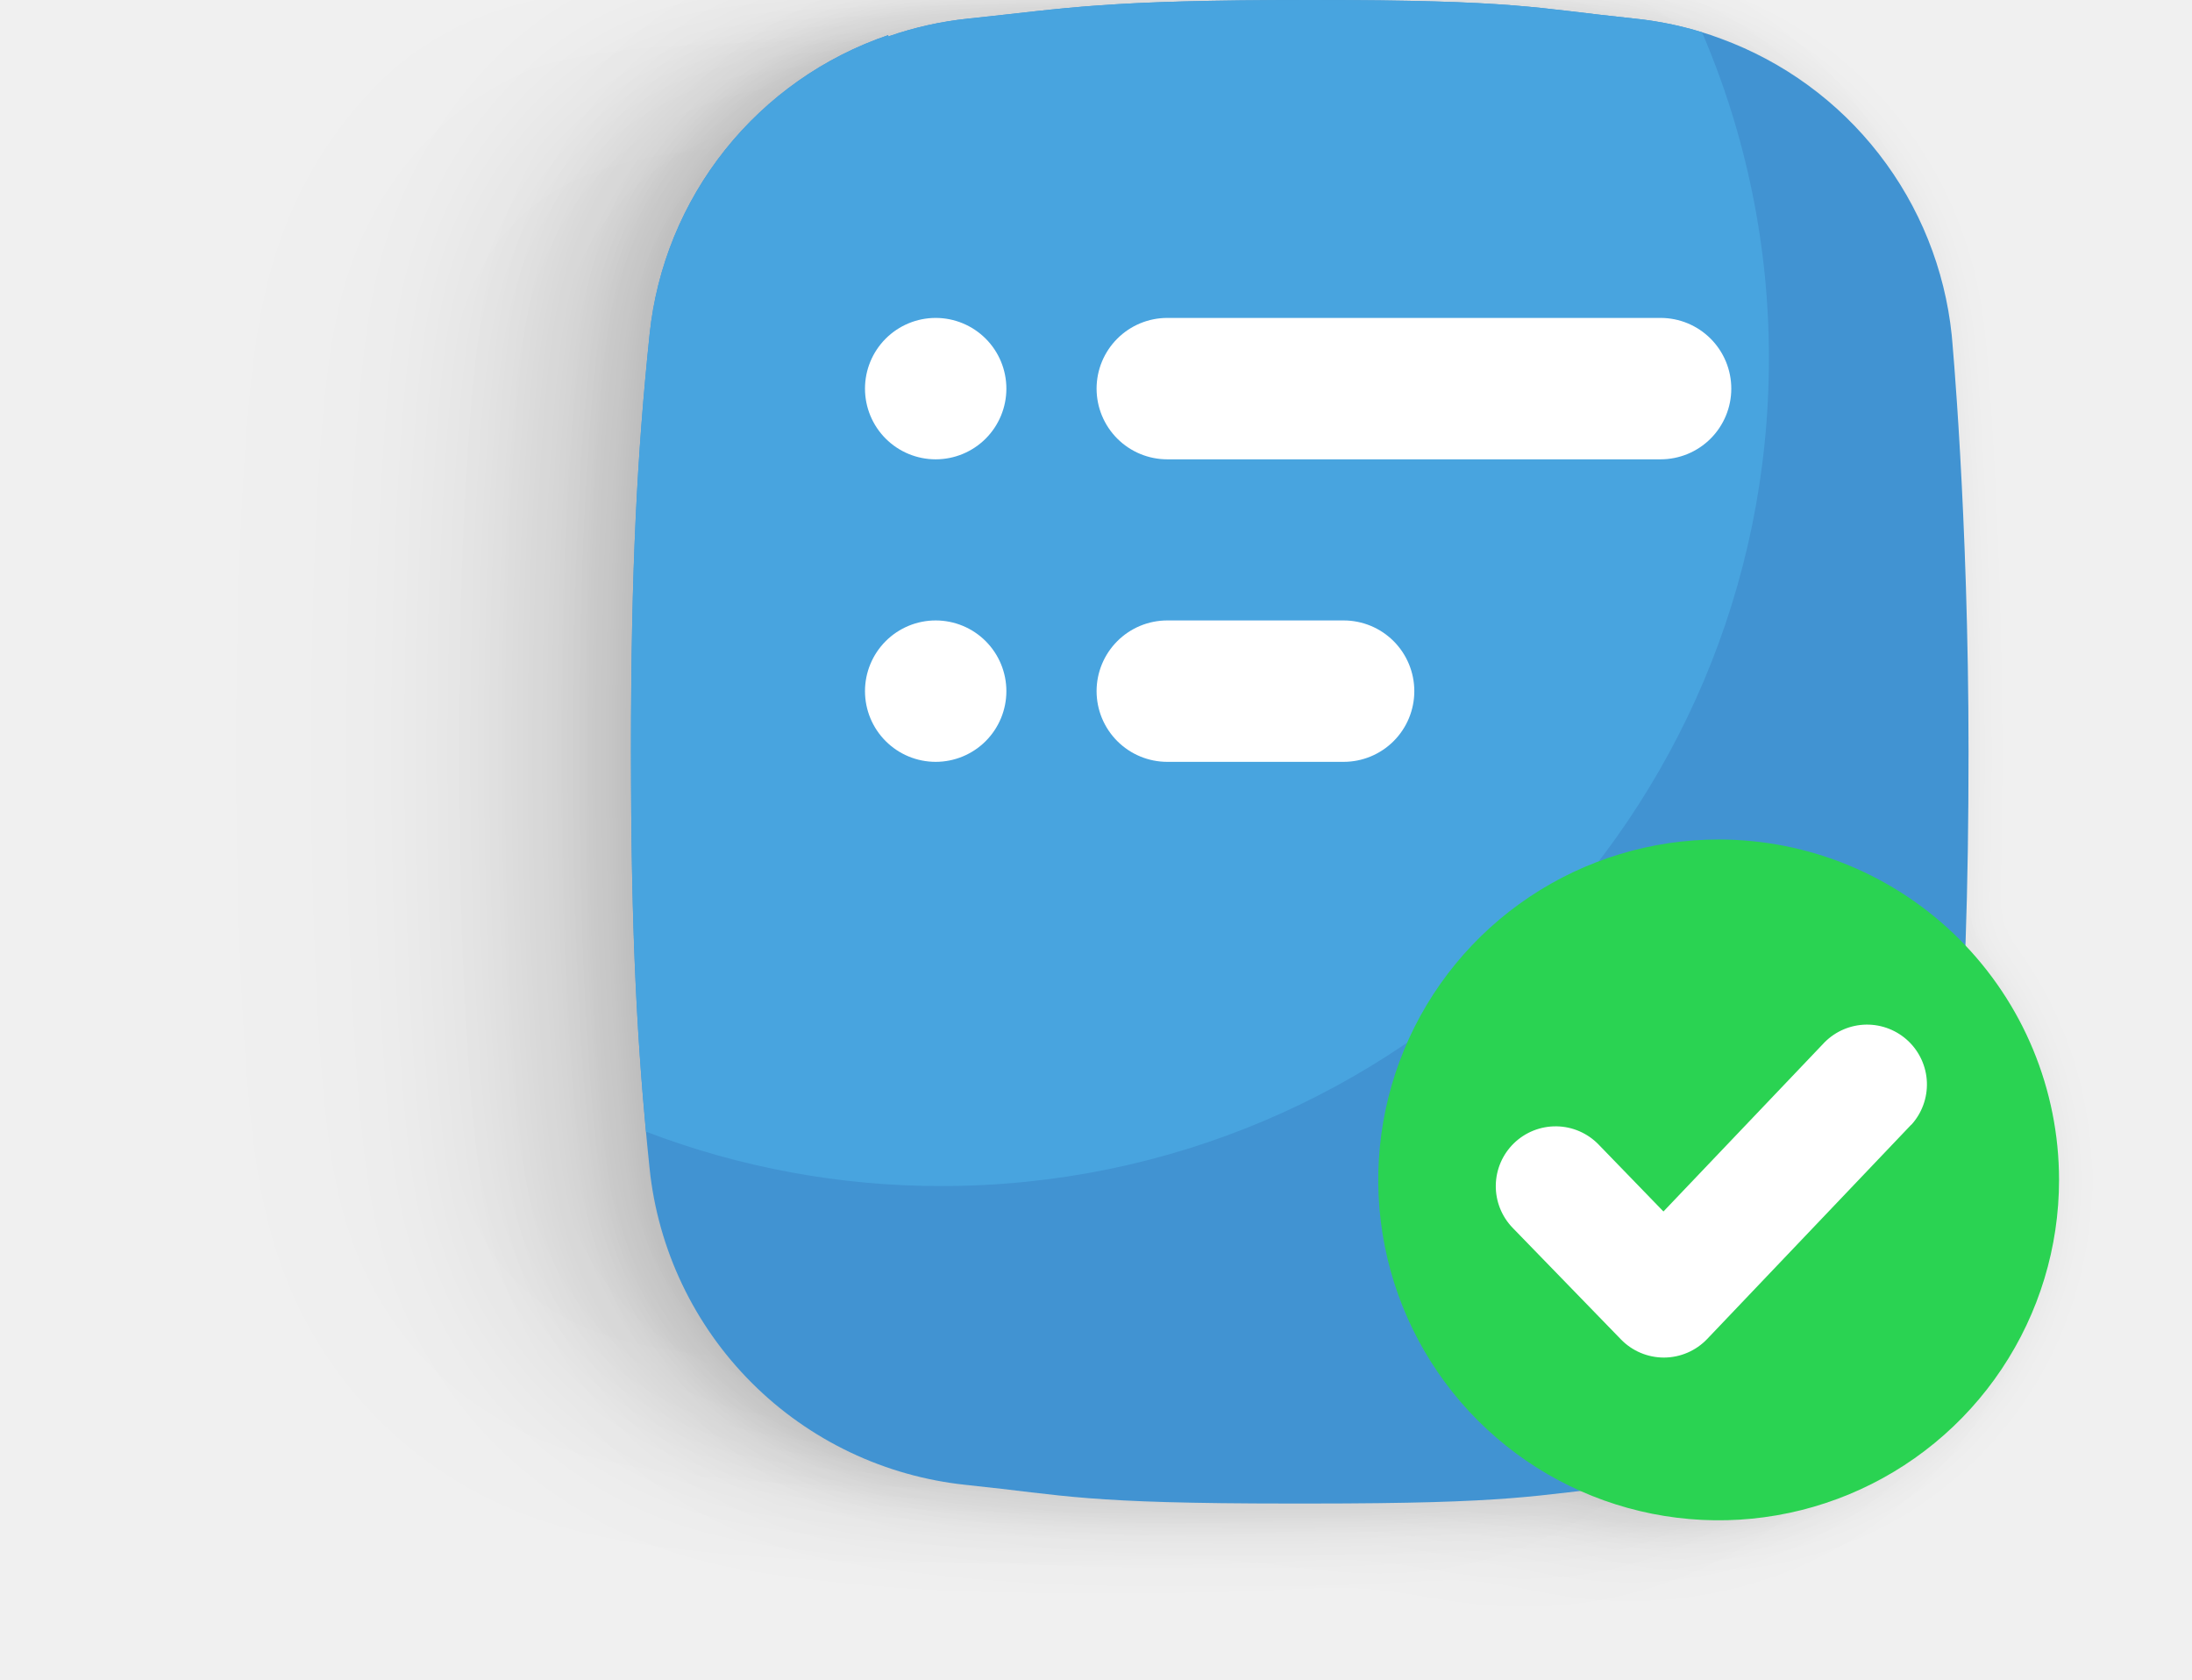
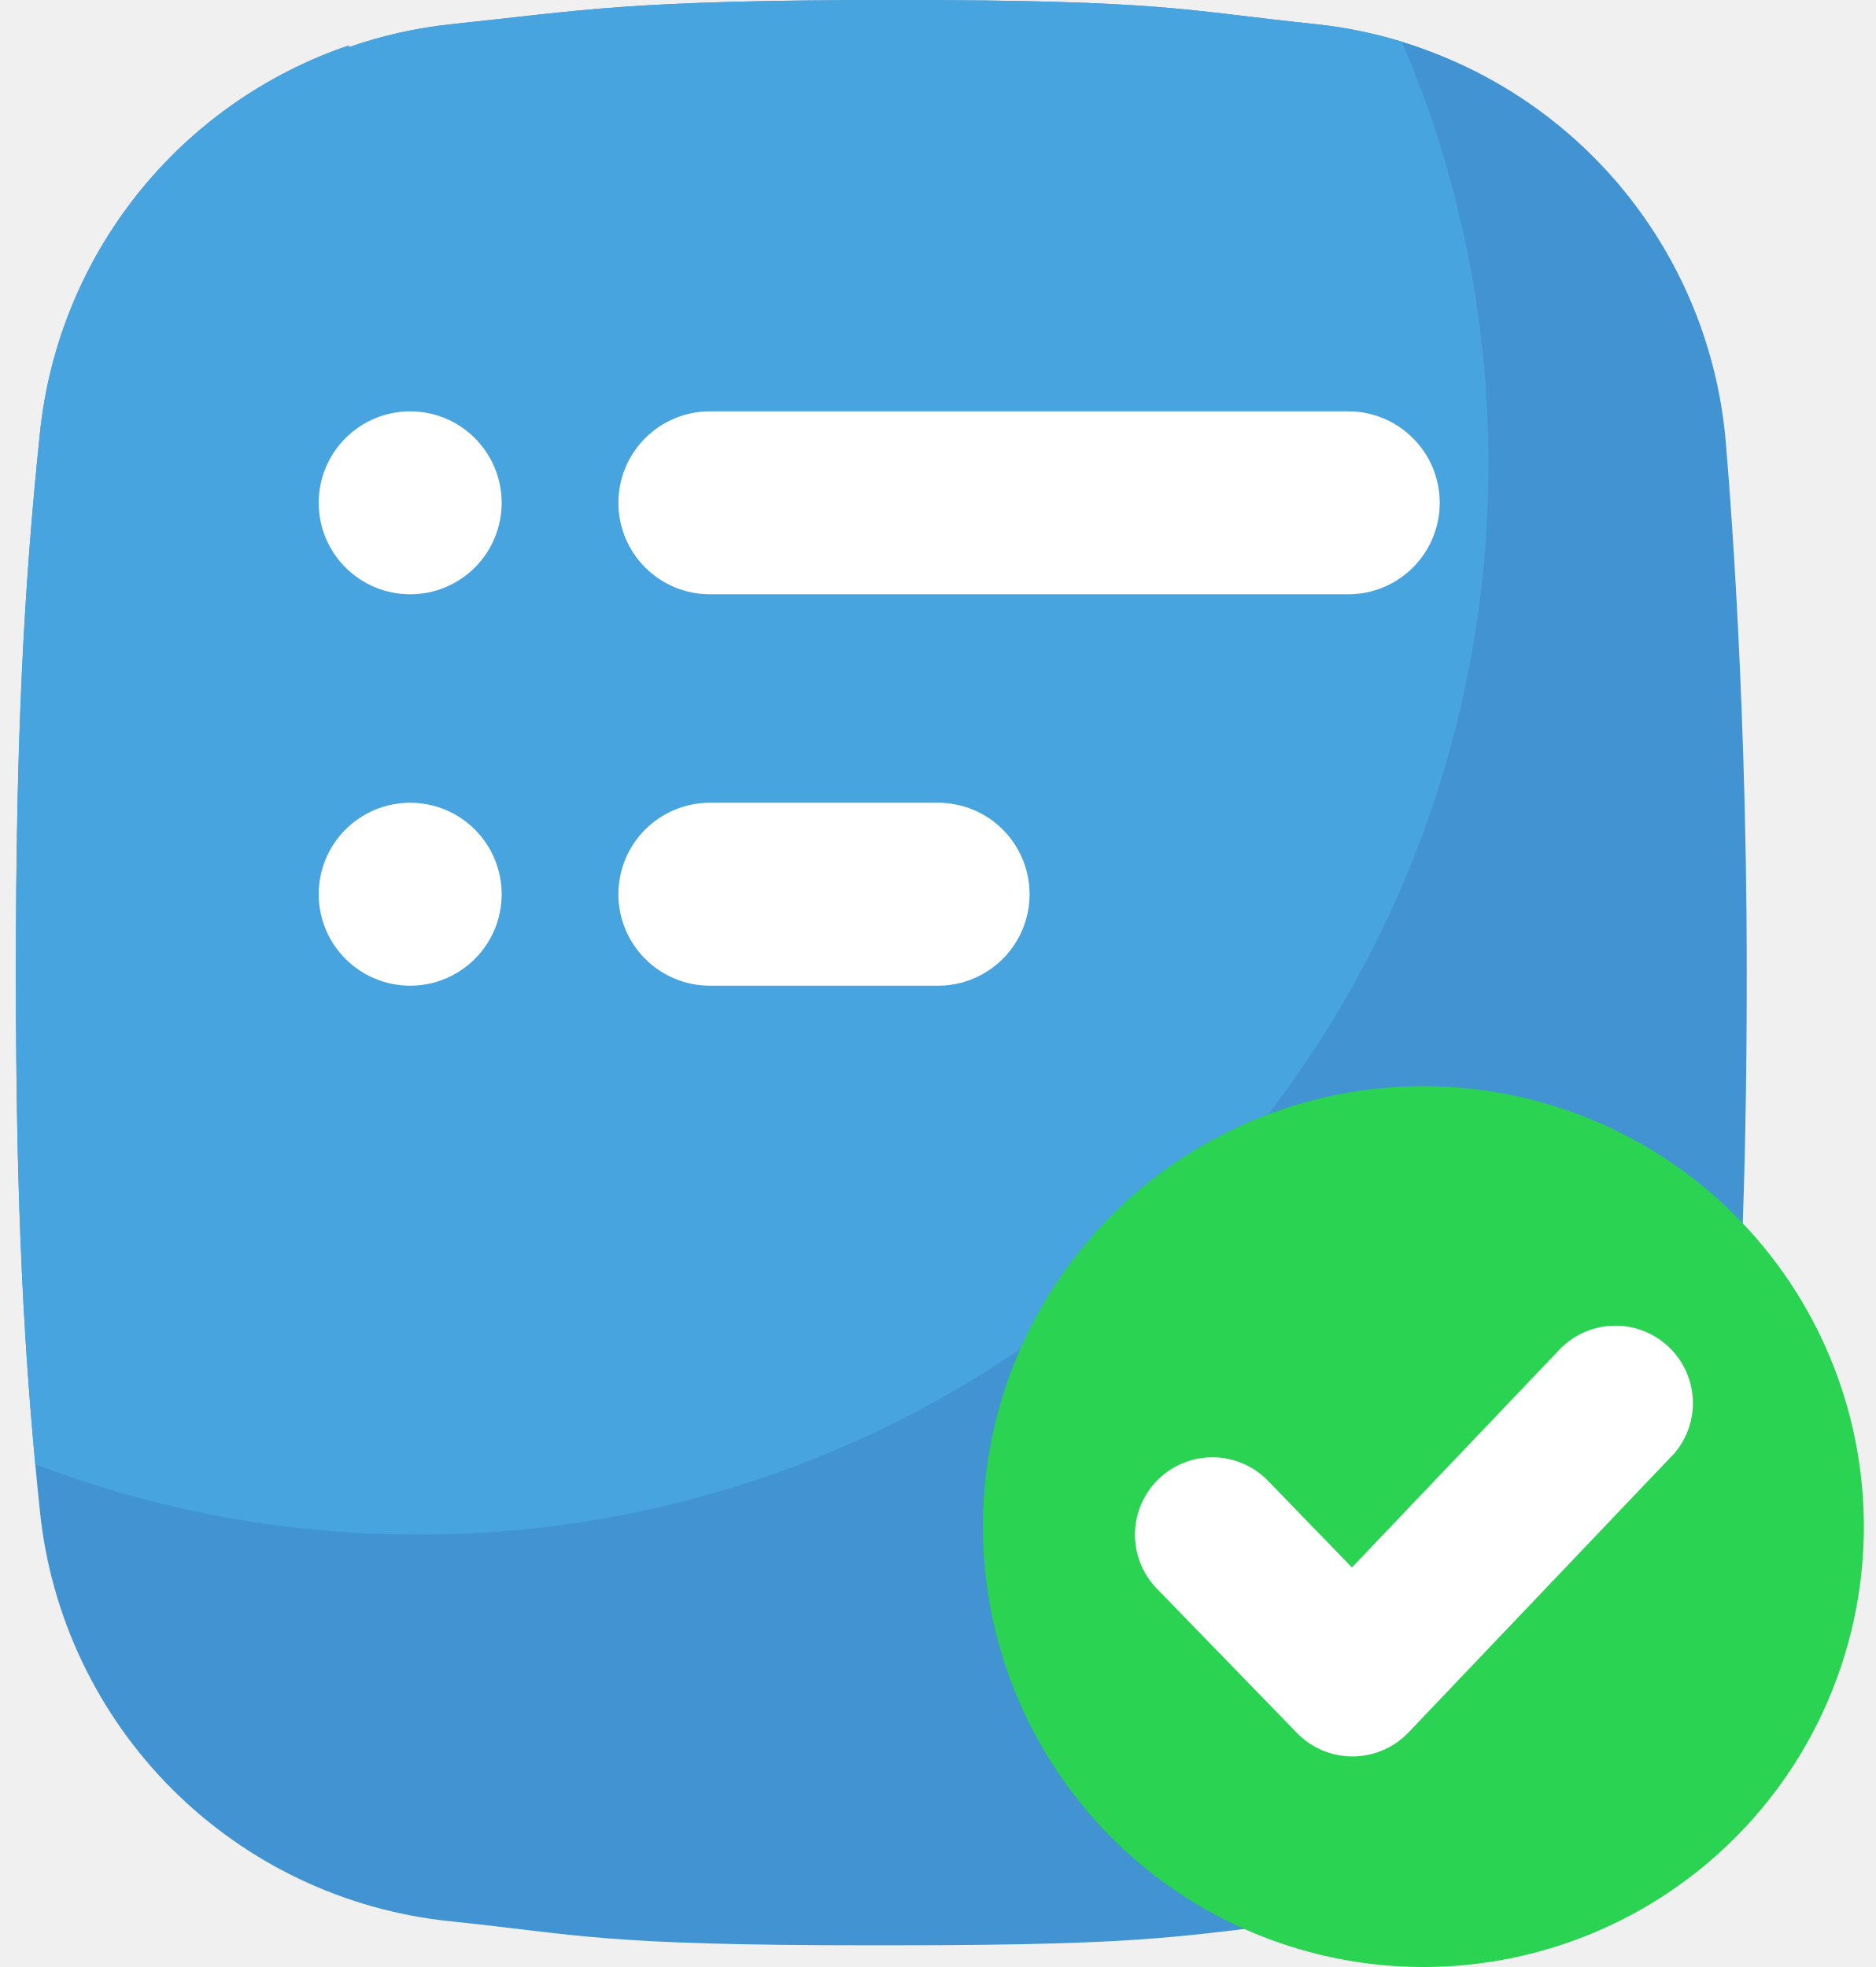
- <svg xmlns="http://www.w3.org/2000/svg" width="124" height="95" viewBox="0 0 124 95" fill="none">
-   <g clip-path="url(#clip0_580_297)">
-     <g filter="url(#filter0_dddd_580_297)">
-       <path d="M111.359 42.506C111.359 44.522 111.345 46.393 111.318 48.145C111.207 55.421 110.868 60.68 110.31 66.094C109.833 70.68 107.793 74.963 104.532 78.223C101.271 81.483 96.988 83.522 92.402 83.998L92.262 84.011C86.684 84.592 85.789 85.051 74.026 85.051H73.018C61.26 85.051 60.361 84.592 54.783 84.011L54.644 83.996C50.06 83.518 45.78 81.479 42.522 78.22C39.263 74.961 37.224 70.681 36.747 66.097C36.048 59.379 35.695 52.9 35.695 42.506C35.695 32.112 36.05 25.634 36.748 18.915C37.145 15.098 38.627 11.475 41.02 8.474C43.412 5.474 46.615 3.223 50.248 1.987V2.063C51.705 1.554 53.216 1.216 54.751 1.055L54.891 1.04C60.469 0.459 62.367 0 74.13 0C85.893 0 86.788 0.459 92.366 1.04L92.506 1.055C93.968 1.208 95.409 1.522 96.802 1.99C96.99 2.054 97.179 2.121 97.363 2.192C100.889 3.486 103.981 5.743 106.287 8.707C108.593 11.671 110.021 15.223 110.408 18.959C110.408 18.959 111.359 29.079 111.359 42.506Z" fill="#4193D2" />
-       <path d="M54.751 1.055C53.216 1.216 51.705 1.554 50.248 2.063V1.987C46.615 3.222 43.412 5.474 41.019 8.474C38.626 11.474 37.143 15.098 36.747 18.915C36.048 25.634 35.695 32.114 35.695 42.506C35.695 51.825 35.979 57.998 36.544 64.016C41.881 66.056 47.548 67.099 53.261 67.092C79.112 67.092 100.066 46.136 100.066 20.287C100.075 13.939 98.787 7.657 96.282 1.824C95.051 1.445 93.786 1.188 92.506 1.055L92.366 1.04C86.788 0.459 85.893 0 74.13 0C62.367 0 60.469 0.459 54.891 1.04L54.751 1.055Z" fill="#48A4DF" />
-       <path d="M97.223 47.488C93.414 47.488 89.691 48.617 86.525 50.733C83.358 52.849 80.89 55.857 79.433 59.375C77.975 62.894 77.594 66.765 78.337 70.501C79.08 74.236 80.914 77.667 83.607 80.36C86.3 83.053 89.731 84.887 93.466 85.63C97.201 86.373 101.073 85.992 104.592 84.534C108.11 83.077 111.118 80.609 113.233 77.442C115.349 74.275 116.479 70.552 116.479 66.744C116.478 61.637 114.449 56.74 110.838 53.129C107.227 49.517 102.33 47.489 97.223 47.488Z" fill="#2AD352" />
-       <path d="M108.114 63.625L96.575 75.742C96.26 76.072 95.883 76.336 95.464 76.516C95.046 76.697 94.595 76.791 94.139 76.794H94.124C93.671 76.794 93.222 76.703 92.805 76.526C92.388 76.35 92.01 76.091 91.695 75.766L85.571 69.457C84.946 68.812 84.602 67.946 84.616 67.048C84.629 66.15 84.999 65.295 85.643 64.67C86.288 64.044 87.154 63.701 88.052 63.714C88.949 63.728 89.805 64.097 90.43 64.742L94.1 68.531L103.219 58.957C103.844 58.33 104.689 57.972 105.574 57.96C106.459 57.949 107.313 58.284 107.954 58.894C108.595 59.505 108.972 60.342 109.003 61.226C109.034 62.111 108.718 62.972 108.122 63.627L108.114 63.625Z" fill="white" />
-       <path d="M66.032 17.984H93.939C95 17.984 96.017 18.406 96.767 19.156C97.517 19.906 97.938 20.923 97.938 21.984C97.938 23.044 97.517 24.062 96.767 24.812C96.017 25.562 95 25.983 93.939 25.983H66.032C64.972 25.983 63.955 25.562 63.205 24.812C62.455 24.062 62.033 23.044 62.033 21.984C62.033 20.923 62.455 19.906 63.205 19.156C63.955 18.406 64.972 17.984 66.032 17.984ZM66.032 43.096C64.972 43.096 63.955 42.674 63.205 41.924C62.455 41.174 62.033 40.157 62.033 39.096C62.033 38.036 62.455 37.019 63.205 36.268C63.955 35.518 64.972 35.097 66.032 35.097H76.008C77.069 35.097 78.086 35.518 78.836 36.268C79.586 37.019 80.007 38.036 80.007 39.096C80.007 40.157 79.586 41.174 78.836 41.924C78.086 42.674 77.069 43.096 76.008 43.096H66.032ZM52.931 25.983C51.87 25.983 50.853 25.562 50.103 24.812C49.353 24.062 48.932 23.044 48.932 21.984C48.932 20.923 49.353 19.906 50.103 19.156C50.853 18.406 51.87 17.984 52.931 17.984C53.992 17.984 55.009 18.406 55.759 19.156C56.509 19.906 56.93 20.923 56.93 21.984C56.93 23.044 56.509 24.062 55.759 24.812C55.009 25.562 53.992 25.983 52.931 25.983ZM52.931 43.096C51.87 43.096 50.853 42.674 50.103 41.924C49.353 41.174 48.932 40.157 48.932 39.096C48.932 38.036 49.353 37.019 50.103 36.268C50.853 35.518 51.87 35.097 52.931 35.097C53.992 35.097 55.009 35.518 55.759 36.268C56.509 37.019 56.93 38.036 56.93 39.096C56.93 40.157 56.509 41.174 55.759 41.924C55.009 42.674 53.992 43.096 52.931 43.096Z" fill="white" />
-     </g>
-   </g>
-   <defs>
-     <filter id="filter0_dddd_580_297" x="8.695" y="-8" width="109.783" height="102" filterUnits="userSpaceOnUse" color-interpolation-filters="sRGB">
-       <feFlood flood-opacity="0" result="BackgroundImageFix" />
-       <feColorMatrix in="SourceAlpha" type="matrix" values="0 0 0 0 0 0 0 0 0 0 0 0 0 0 0 0 0 0 127 0" result="hardAlpha" />
-       <feOffset dx="-1" />
-       <feGaussianBlur stdDeviation="1.5" />
-       <feColorMatrix type="matrix" values="0 0 0 0 0 0 0 0 0 0 0 0 0 0 0 0 0 0 0.1 0" />
-       <feBlend mode="normal" in2="BackgroundImageFix" result="effect1_dropShadow_580_297" />
-       <feColorMatrix in="SourceAlpha" type="matrix" values="0 0 0 0 0 0 0 0 0 0 0 0 0 0 0 0 0 0 127 0" result="hardAlpha" />
-       <feOffset dx="-5" />
-       <feGaussianBlur stdDeviation="2.5" />
-       <feColorMatrix type="matrix" values="0 0 0 0 0 0 0 0 0 0 0 0 0 0 0 0 0 0 0.09 0" />
-       <feBlend mode="normal" in2="effect1_dropShadow_580_297" result="effect2_dropShadow_580_297" />
-       <feColorMatrix in="SourceAlpha" type="matrix" values="0 0 0 0 0 0 0 0 0 0 0 0 0 0 0 0 0 0 127 0" result="hardAlpha" />
-       <feOffset dx="-11" />
-       <feGaussianBlur stdDeviation="3" />
-       <feColorMatrix type="matrix" values="0 0 0 0 0 0 0 0 0 0 0 0 0 0 0 0 0 0 0.05 0" />
-       <feBlend mode="normal" in2="effect2_dropShadow_580_297" result="effect3_dropShadow_580_297" />
-       <feColorMatrix in="SourceAlpha" type="matrix" values="0 0 0 0 0 0 0 0 0 0 0 0 0 0 0 0 0 0 127 0" result="hardAlpha" />
-       <feOffset dx="-19" />
-       <feGaussianBlur stdDeviation="4" />
-       <feColorMatrix type="matrix" values="0 0 0 0 0 0 0 0 0 0 0 0 0 0 0 0 0 0 0.01 0" />
-       <feBlend mode="normal" in2="effect3_dropShadow_580_297" result="effect4_dropShadow_580_297" />
-       <feBlend mode="normal" in="SourceGraphic" in2="effect4_dropShadow_580_297" result="shape" />
-     </filter>
-     <clipPath id="clip0_580_297">
-       <rect width="124" height="95" fill="white" />
-     </clipPath>
-   </defs>
+ <svg xmlns="http://www.w3.org/2000/svg" width="82" height="86" viewBox="0 0 82 86" fill="none">
+   <path d="M76.359 42.506C76.359 44.522 76.345 46.393 76.318 48.145C76.207 55.421 75.868 60.68 75.31 66.094C74.833 70.68 72.793 74.963 69.532 78.223C66.271 81.483 61.988 83.522 57.402 83.998L57.262 84.011C51.684 84.592 50.789 85.051 39.026 85.051H38.018C26.26 85.051 25.361 84.592 19.783 84.011L19.644 83.996C15.06 83.518 10.78 81.479 7.522 78.22C4.263 74.961 2.224 70.681 1.747 66.097C1.048 59.379 0.695 52.9 0.695 42.506C0.695 32.112 1.05 25.634 1.748 18.915C2.145 15.098 3.627 11.475 6.02 8.474C8.412 5.474 11.615 3.223 15.248 1.987V2.063C16.705 1.554 18.216 1.216 19.751 1.055L19.891 1.04C25.469 0.459 27.367 0 39.13 0C50.893 0 51.788 0.459 57.366 1.04L57.506 1.055C58.968 1.208 60.409 1.522 61.802 1.99C61.99 2.054 62.179 2.121 62.363 2.192C65.889 3.486 68.981 5.743 71.287 8.707C73.593 11.671 75.021 15.223 75.408 18.959C75.408 18.959 76.359 29.079 76.359 42.506Z" fill="#4193D2" />
+   <path d="M19.751 1.055C18.216 1.216 16.705 1.554 15.248 2.063V1.987C11.615 3.222 8.412 5.474 6.019 8.474C3.626 11.474 2.143 15.098 1.747 18.915C1.048 25.634 0.695 32.114 0.695 42.506C0.695 51.825 0.979 57.998 1.544 64.016C6.881 66.056 12.548 67.099 18.262 67.092C44.112 67.092 65.066 46.136 65.066 20.287C65.075 13.939 63.787 7.657 61.282 1.824C60.051 1.445 58.786 1.188 57.506 1.055L57.366 1.04C51.788 0.459 50.893 0 39.13 0C27.367 0 25.469 0.459 19.891 1.04L19.751 1.055Z" fill="#48A4DF" />
+   <path d="M62.223 47.488C58.414 47.488 54.691 48.617 51.525 50.733C48.358 52.849 45.89 55.857 44.433 59.375C42.975 62.894 42.594 66.765 43.337 70.501C44.08 74.236 45.914 77.667 48.607 80.36C51.3 83.053 54.731 84.887 58.466 85.63C62.201 86.373 66.073 85.992 69.592 84.534C73.11 83.077 76.118 80.609 78.234 77.442C80.349 74.275 81.479 70.552 81.479 66.744C81.478 61.637 79.449 56.74 75.838 53.129C72.227 49.517 67.33 47.489 62.223 47.488Z" fill="#2AD352" />
+   <path d="M73.114 63.625L61.575 75.742C61.26 76.072 60.883 76.336 60.464 76.516C60.046 76.697 59.595 76.791 59.139 76.794H59.124C58.671 76.794 58.222 76.703 57.805 76.526C57.388 76.35 57.011 76.091 56.695 75.766L50.571 69.457C49.946 68.812 49.602 67.946 49.616 67.048C49.629 66.15 49.999 65.295 50.643 64.67C51.288 64.044 52.154 63.701 53.052 63.714C53.949 63.728 54.805 64.097 55.43 64.742L59.1 68.531L68.219 58.957C68.844 58.33 69.689 57.972 70.574 57.96C71.459 57.949 72.313 58.284 72.954 58.894C73.595 59.505 73.972 60.342 74.003 61.226C74.034 62.111 73.718 62.972 73.122 63.627L73.114 63.625Z" fill="white" />
+   <path d="M31.032 17.984H58.939C60 17.984 61.017 18.406 61.767 19.156C62.517 19.906 62.938 20.923 62.938 21.984C62.938 23.044 62.517 24.062 61.767 24.812C61.017 25.562 60 25.983 58.939 25.983H31.032C29.972 25.983 28.955 25.562 28.205 24.812C27.455 24.062 27.033 23.044 27.033 21.984C27.033 20.923 27.455 19.906 28.205 19.156C28.955 18.406 29.972 17.984 31.032 17.984ZM31.032 43.096C29.972 43.096 28.955 42.674 28.205 41.924C27.455 41.174 27.033 40.157 27.033 39.096C27.033 38.036 27.455 37.019 28.205 36.268C28.955 35.518 29.972 35.097 31.032 35.097H41.008C42.069 35.097 43.086 35.518 43.836 36.268C44.586 37.019 45.008 38.036 45.008 39.096C45.008 40.157 44.586 41.174 43.836 41.924C43.086 42.674 42.069 43.096 41.008 43.096H31.032ZM17.931 25.983C16.87 25.983 15.853 25.562 15.103 24.812C14.353 24.062 13.932 23.044 13.932 21.984C13.932 20.923 14.353 19.906 15.103 19.156C15.853 18.406 16.87 17.984 17.931 17.984C18.992 17.984 20.009 18.406 20.759 19.156C21.509 19.906 21.93 20.923 21.93 21.984C21.93 23.044 21.509 24.062 20.759 24.812C20.009 25.562 18.992 25.983 17.931 25.983ZM17.931 43.096C16.87 43.096 15.853 42.674 15.103 41.924C14.353 41.174 13.932 40.157 13.932 39.096C13.932 38.036 14.353 37.019 15.103 36.268C15.853 35.518 16.87 35.097 17.931 35.097C18.992 35.097 20.009 35.518 20.759 36.268C21.509 37.019 21.93 38.036 21.93 39.096C21.93 40.157 21.509 41.174 20.759 41.924C20.009 42.674 18.992 43.096 17.931 43.096Z" fill="white" />
</svg>
